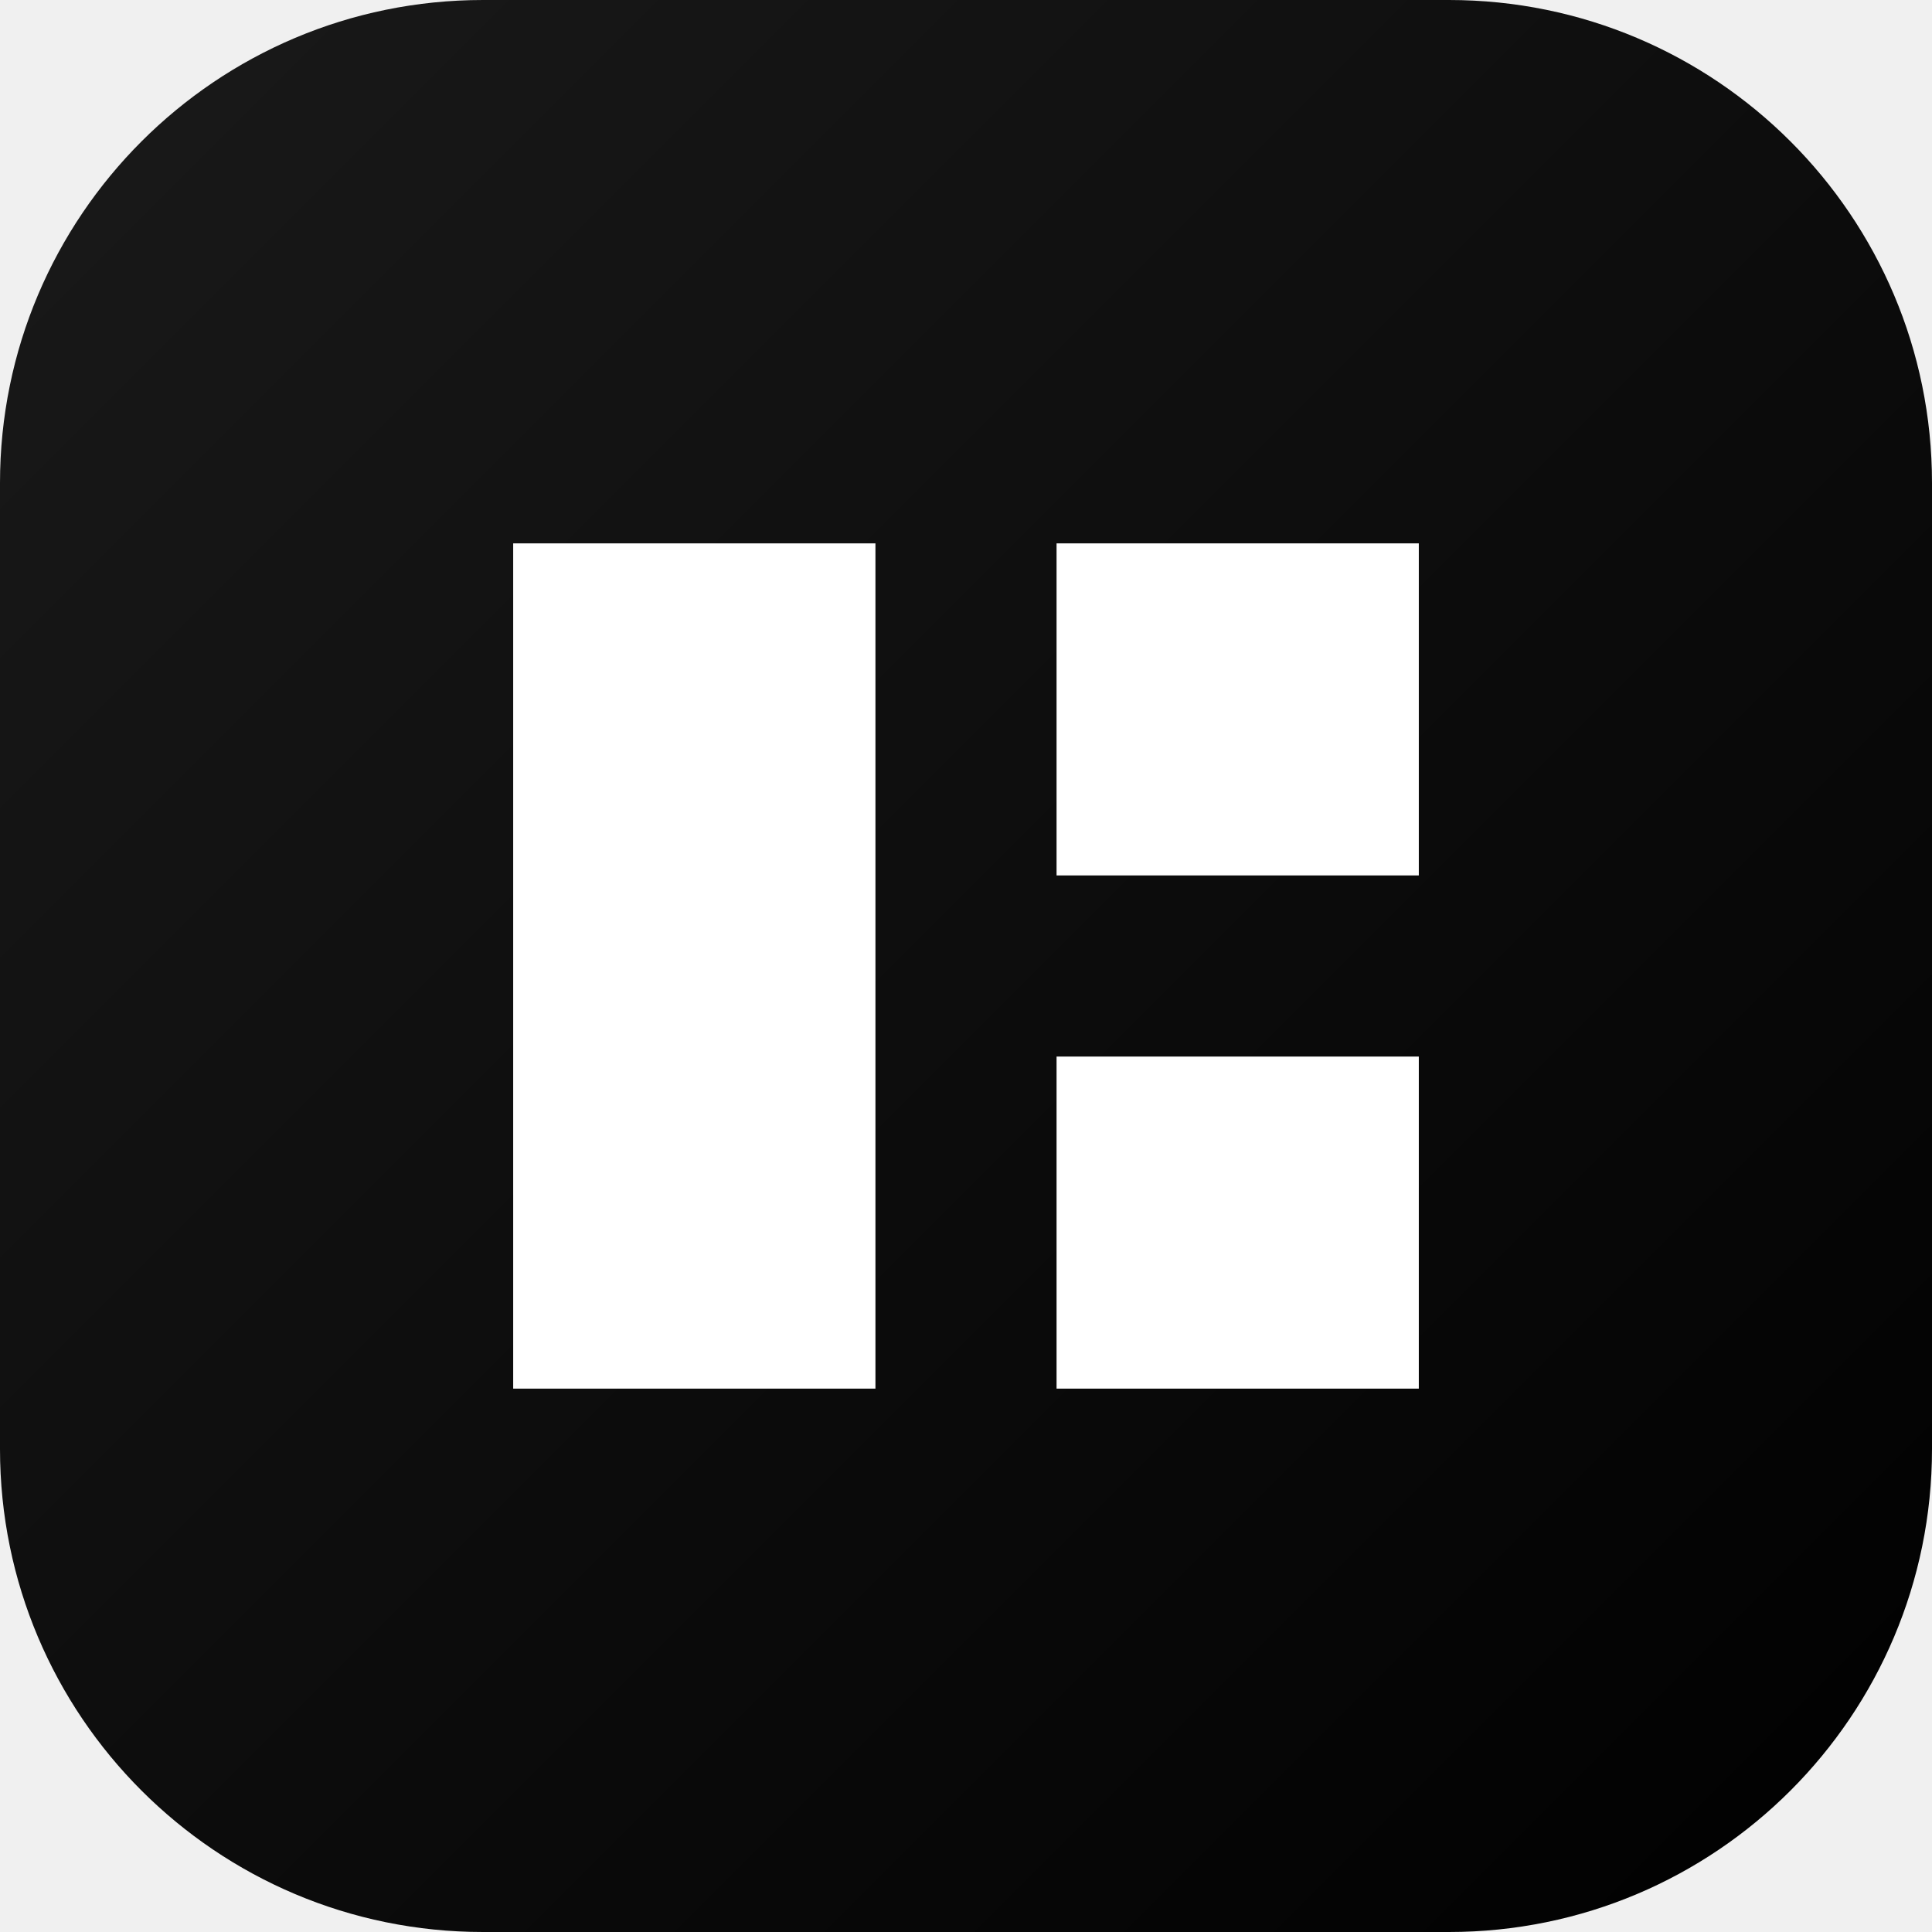
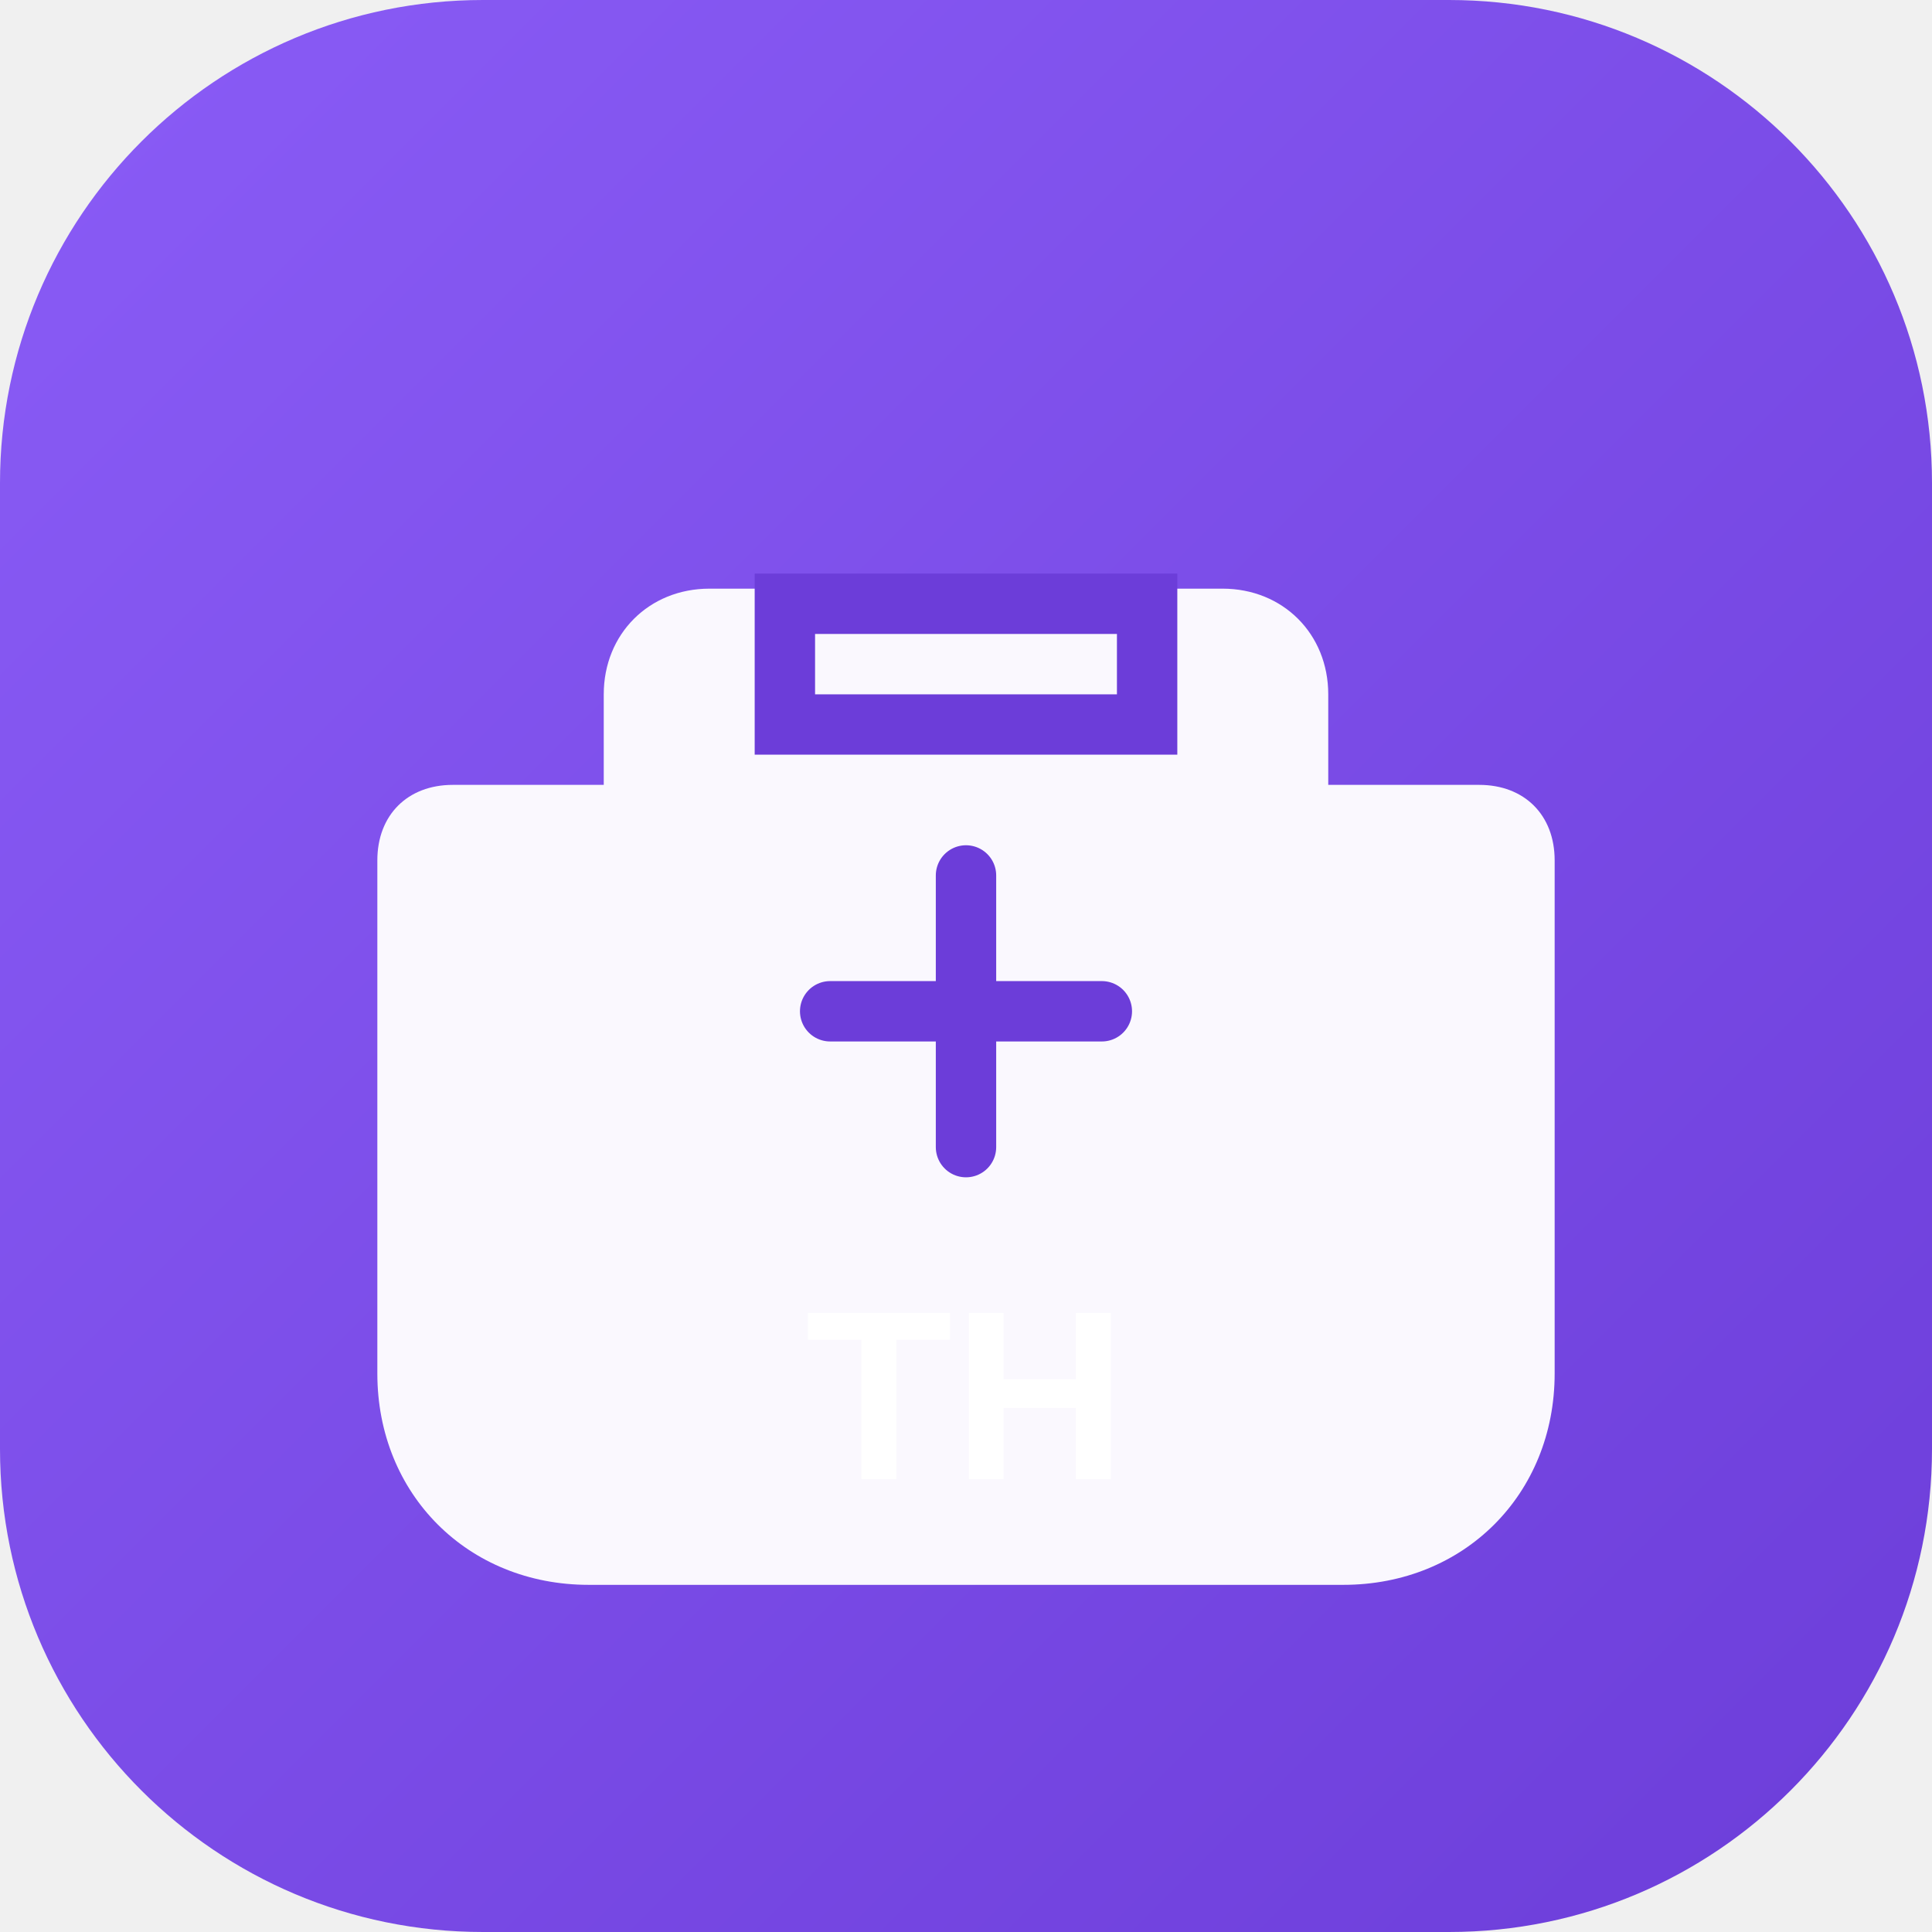
<svg xmlns="http://www.w3.org/2000/svg" viewBox="0 0 128 128" role="img" aria-label="ThriftHub">
  <defs>
    <linearGradient id="bg" x1="0%" y1="0%" x2="100%" y2="100%">
-       <stop offset="0%" stop-color="#1a1a1a" />
-       <stop offset="100%" stop-color="#000000" />
+       <stop offset="0%" stop-color="#8A5CF6" />
+       <stop offset="100%" stop-color="#6C3DD9" />
    </linearGradient>
  </defs>
  <rect width="128" height="128" rx="32" fill="url(#bg)" />
-   <path d="M34 36h24v56H34V36zm36 0h24v22H70V36zm0 34h24v22H70V70z" fill="#ffffff" />
+   <path d="M40 46c0-4 3-7 7-7h34c4 0 7 3 7 7v6h10c3 0 5 2 5 5v34c0 8-6 14-14 14H39c-8 0-14-6-14-14V57c0-3 2-5 5-5h10v-6z" fill="#ffffff" opacity="0.96" />
+   <path d="M52 40h24v8H52V40z" fill="none" stroke="#6C3DD9" stroke-width="4" stroke-linecap="round" />
+   <path d="M64 58v18M55 67h18" stroke="#6C3DD9" stroke-width="4" stroke-linecap="round" />
+   <text x="64" y="98" text-anchor="middle" font-family="Arial, Helvetica, sans-serif" font-size="16" font-weight="800" fill="#ffffff">TH</text>
</svg>
